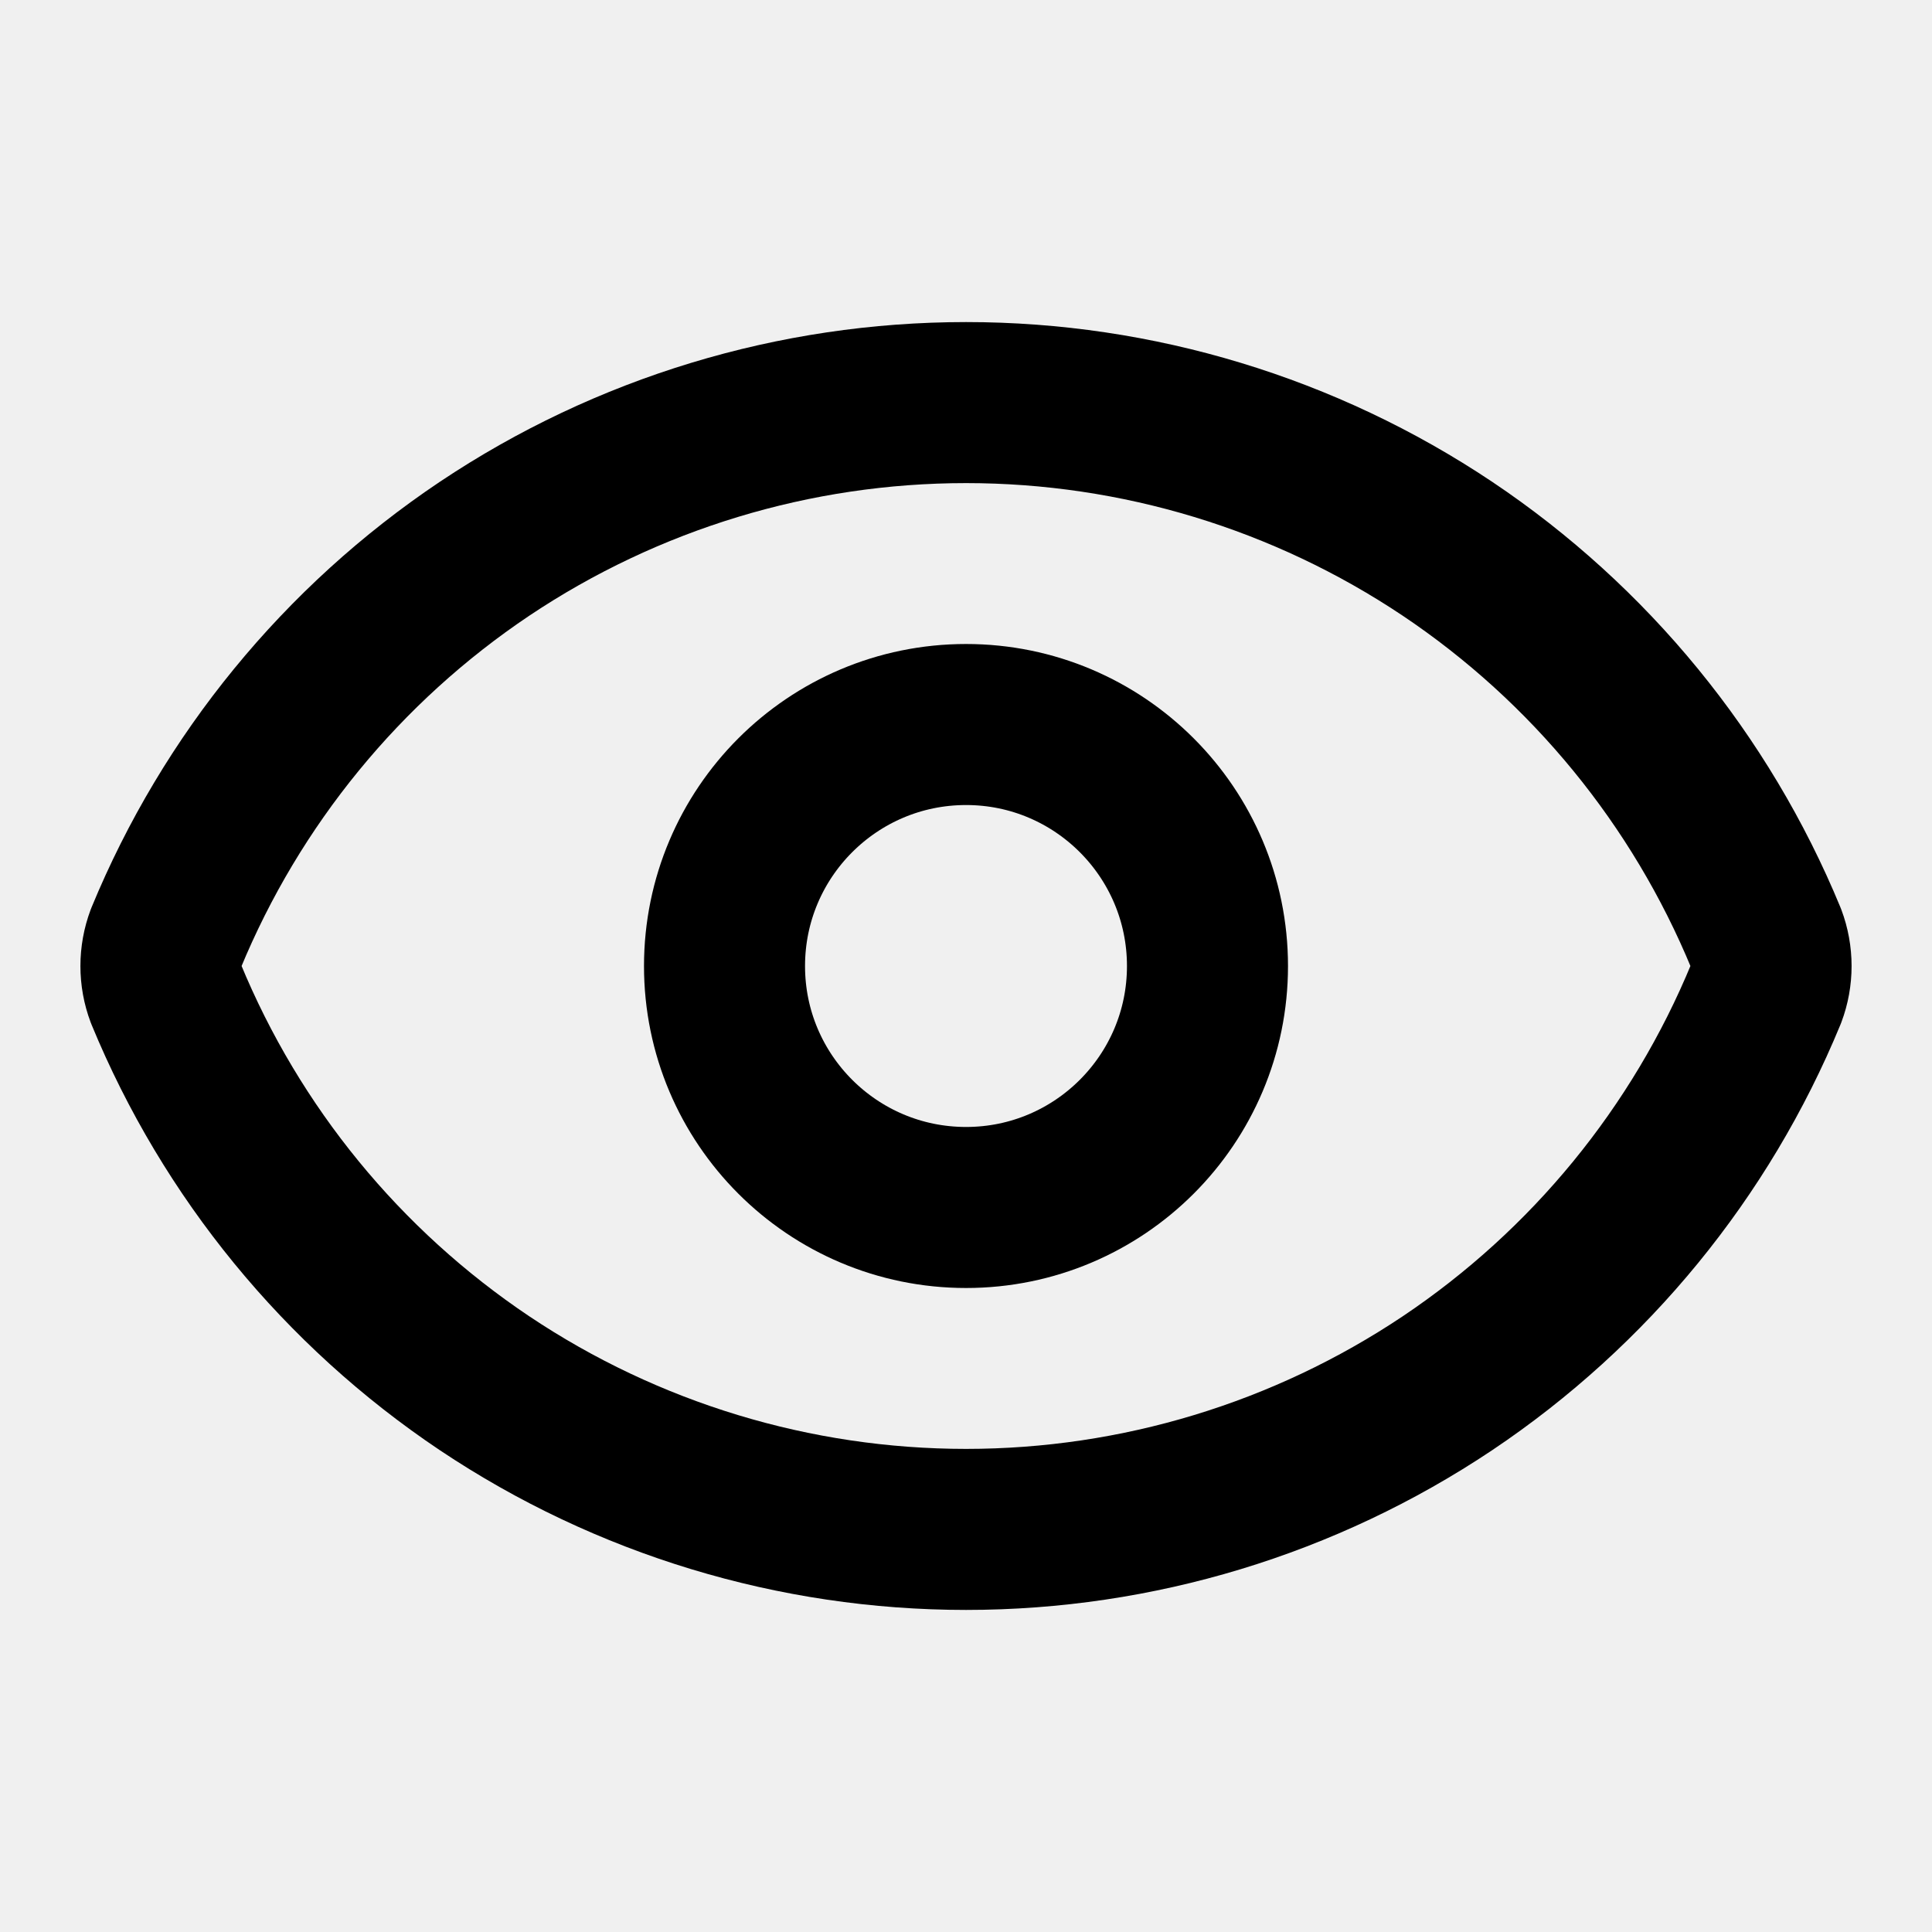
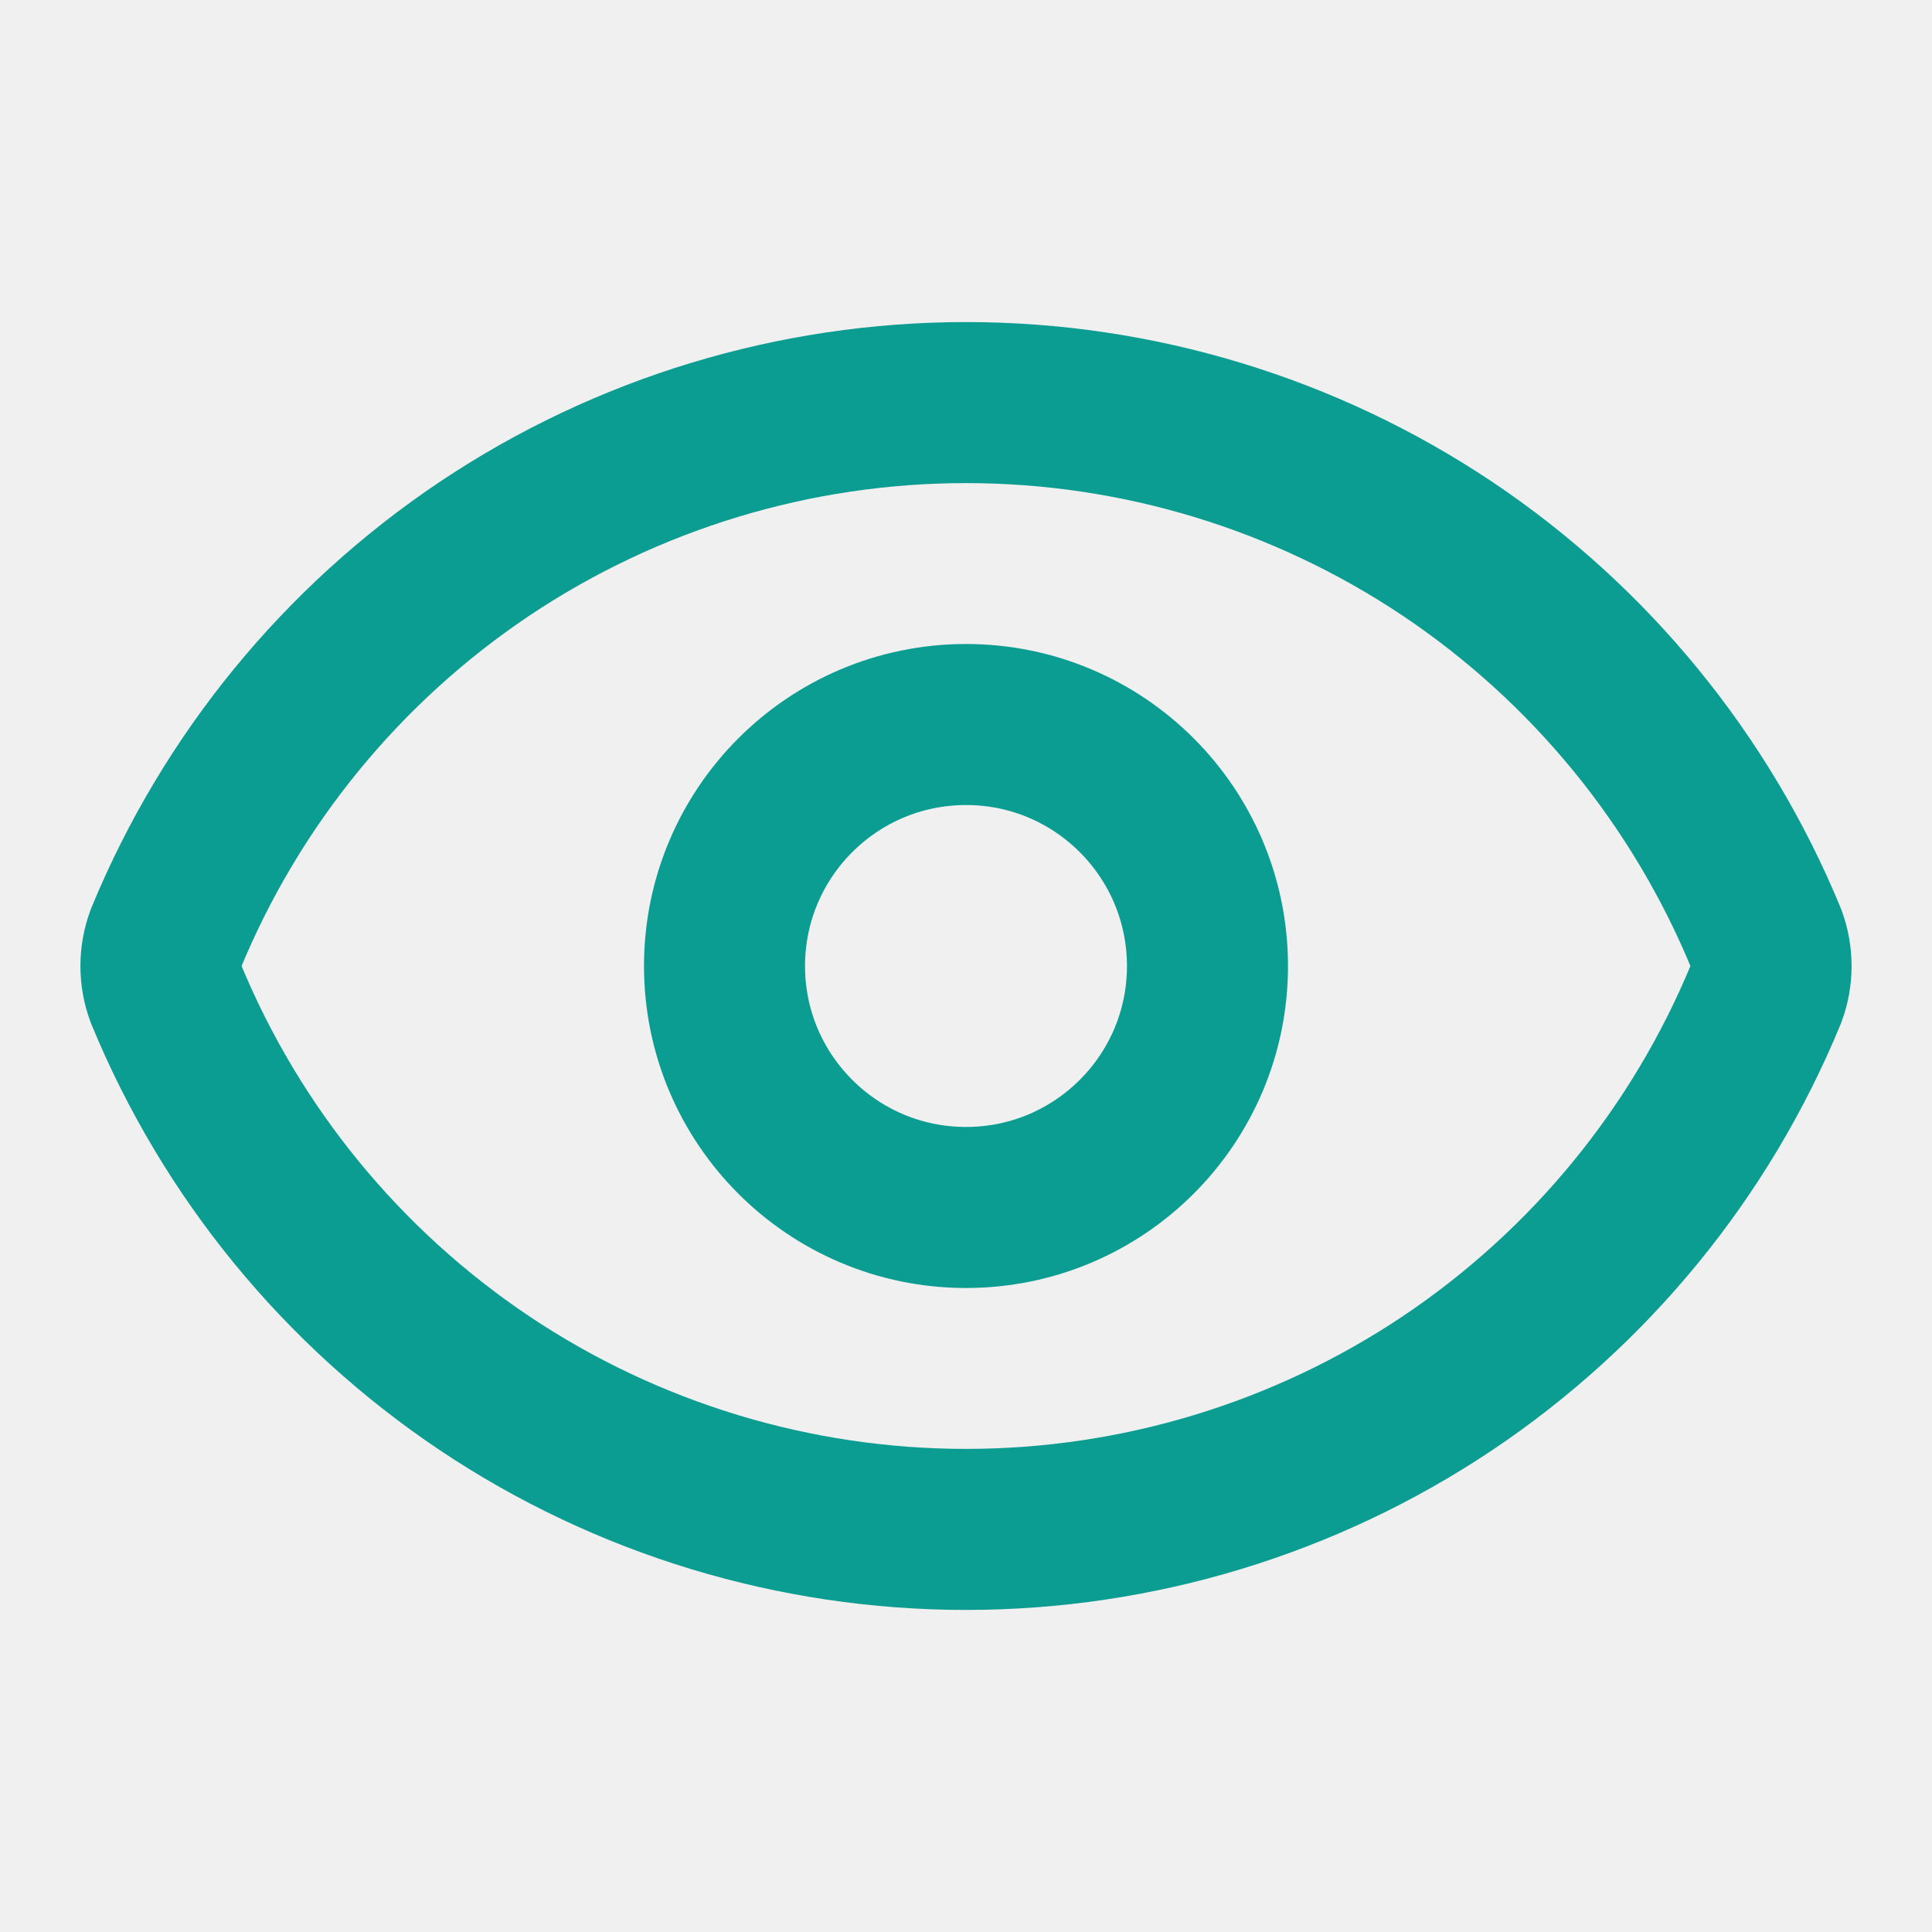
<svg xmlns="http://www.w3.org/2000/svg" width="100%" height="100%" overflow="visible" style="display: block;" viewBox="0 0 13.989 13.989" fill="none">
  <g id="Icon" clip-path="url(#clip0_566_873)">
-     <path id="Vector" d="M1.202 7.197C1.153 7.067 1.153 6.923 1.202 6.792C1.675 5.645 2.478 4.664 3.509 3.973C4.541 3.283 5.754 2.915 6.995 2.915C8.235 2.915 9.448 3.283 10.48 3.973C11.511 4.664 12.314 5.645 12.787 6.792C12.836 6.923 12.836 7.067 12.787 7.197C12.314 8.345 11.511 9.325 10.48 10.016C9.448 10.706 8.235 11.074 6.995 11.074C5.754 11.074 4.541 10.706 3.509 10.016C2.478 9.325 1.675 8.345 1.202 7.197Z" stroke="currentColor" stroke-width="1.166" stroke-linecap="round" stroke-linejoin="round" />
-     <path id="Vector_2" d="M6.995 8.743C7.96 8.743 8.743 7.96 8.743 6.995C8.743 6.029 7.96 5.246 6.995 5.246C6.029 5.246 5.246 6.029 5.246 6.995C5.246 7.96 6.029 8.743 6.995 8.743Z" stroke="currentColor" stroke-width="1.166" stroke-linecap="round" stroke-linejoin="round" />
+     <path id="Vector" d="M1.202 7.197C1.153 7.067 1.153 6.923 1.202 6.792C1.675 5.645 2.478 4.664 3.509 3.973C4.541 3.283 5.754 2.915 6.995 2.915C8.235 2.915 9.448 3.283 10.48 3.973C11.511 4.664 12.314 5.645 12.787 6.792C12.836 6.923 12.836 7.067 12.787 7.197C12.314 8.345 11.511 9.325 10.48 10.016C9.448 10.706 8.235 11.074 6.995 11.074C5.754 11.074 4.541 10.706 3.509 10.016C2.478 9.325 1.675 8.345 1.202 7.197Z" stroke="#0B9C92" stroke-width="1.166" stroke-linecap="round" stroke-linejoin="round" />
+     <path id="Vector_2" d="M6.995 8.743C7.96 8.743 8.743 7.96 8.743 6.995C8.743 6.029 7.96 5.246 6.995 5.246C6.029 5.246 5.246 6.029 5.246 6.995C5.246 7.96 6.029 8.743 6.995 8.743Z" stroke="#0B9C92" stroke-width="1.166" stroke-linecap="round" stroke-linejoin="round" />
  </g>
  <defs>
    <clipPath id="clip0_566_873">
      <rect width="13.989" height="13.989" fill="white" />
    </clipPath>
  </defs>
</svg>
